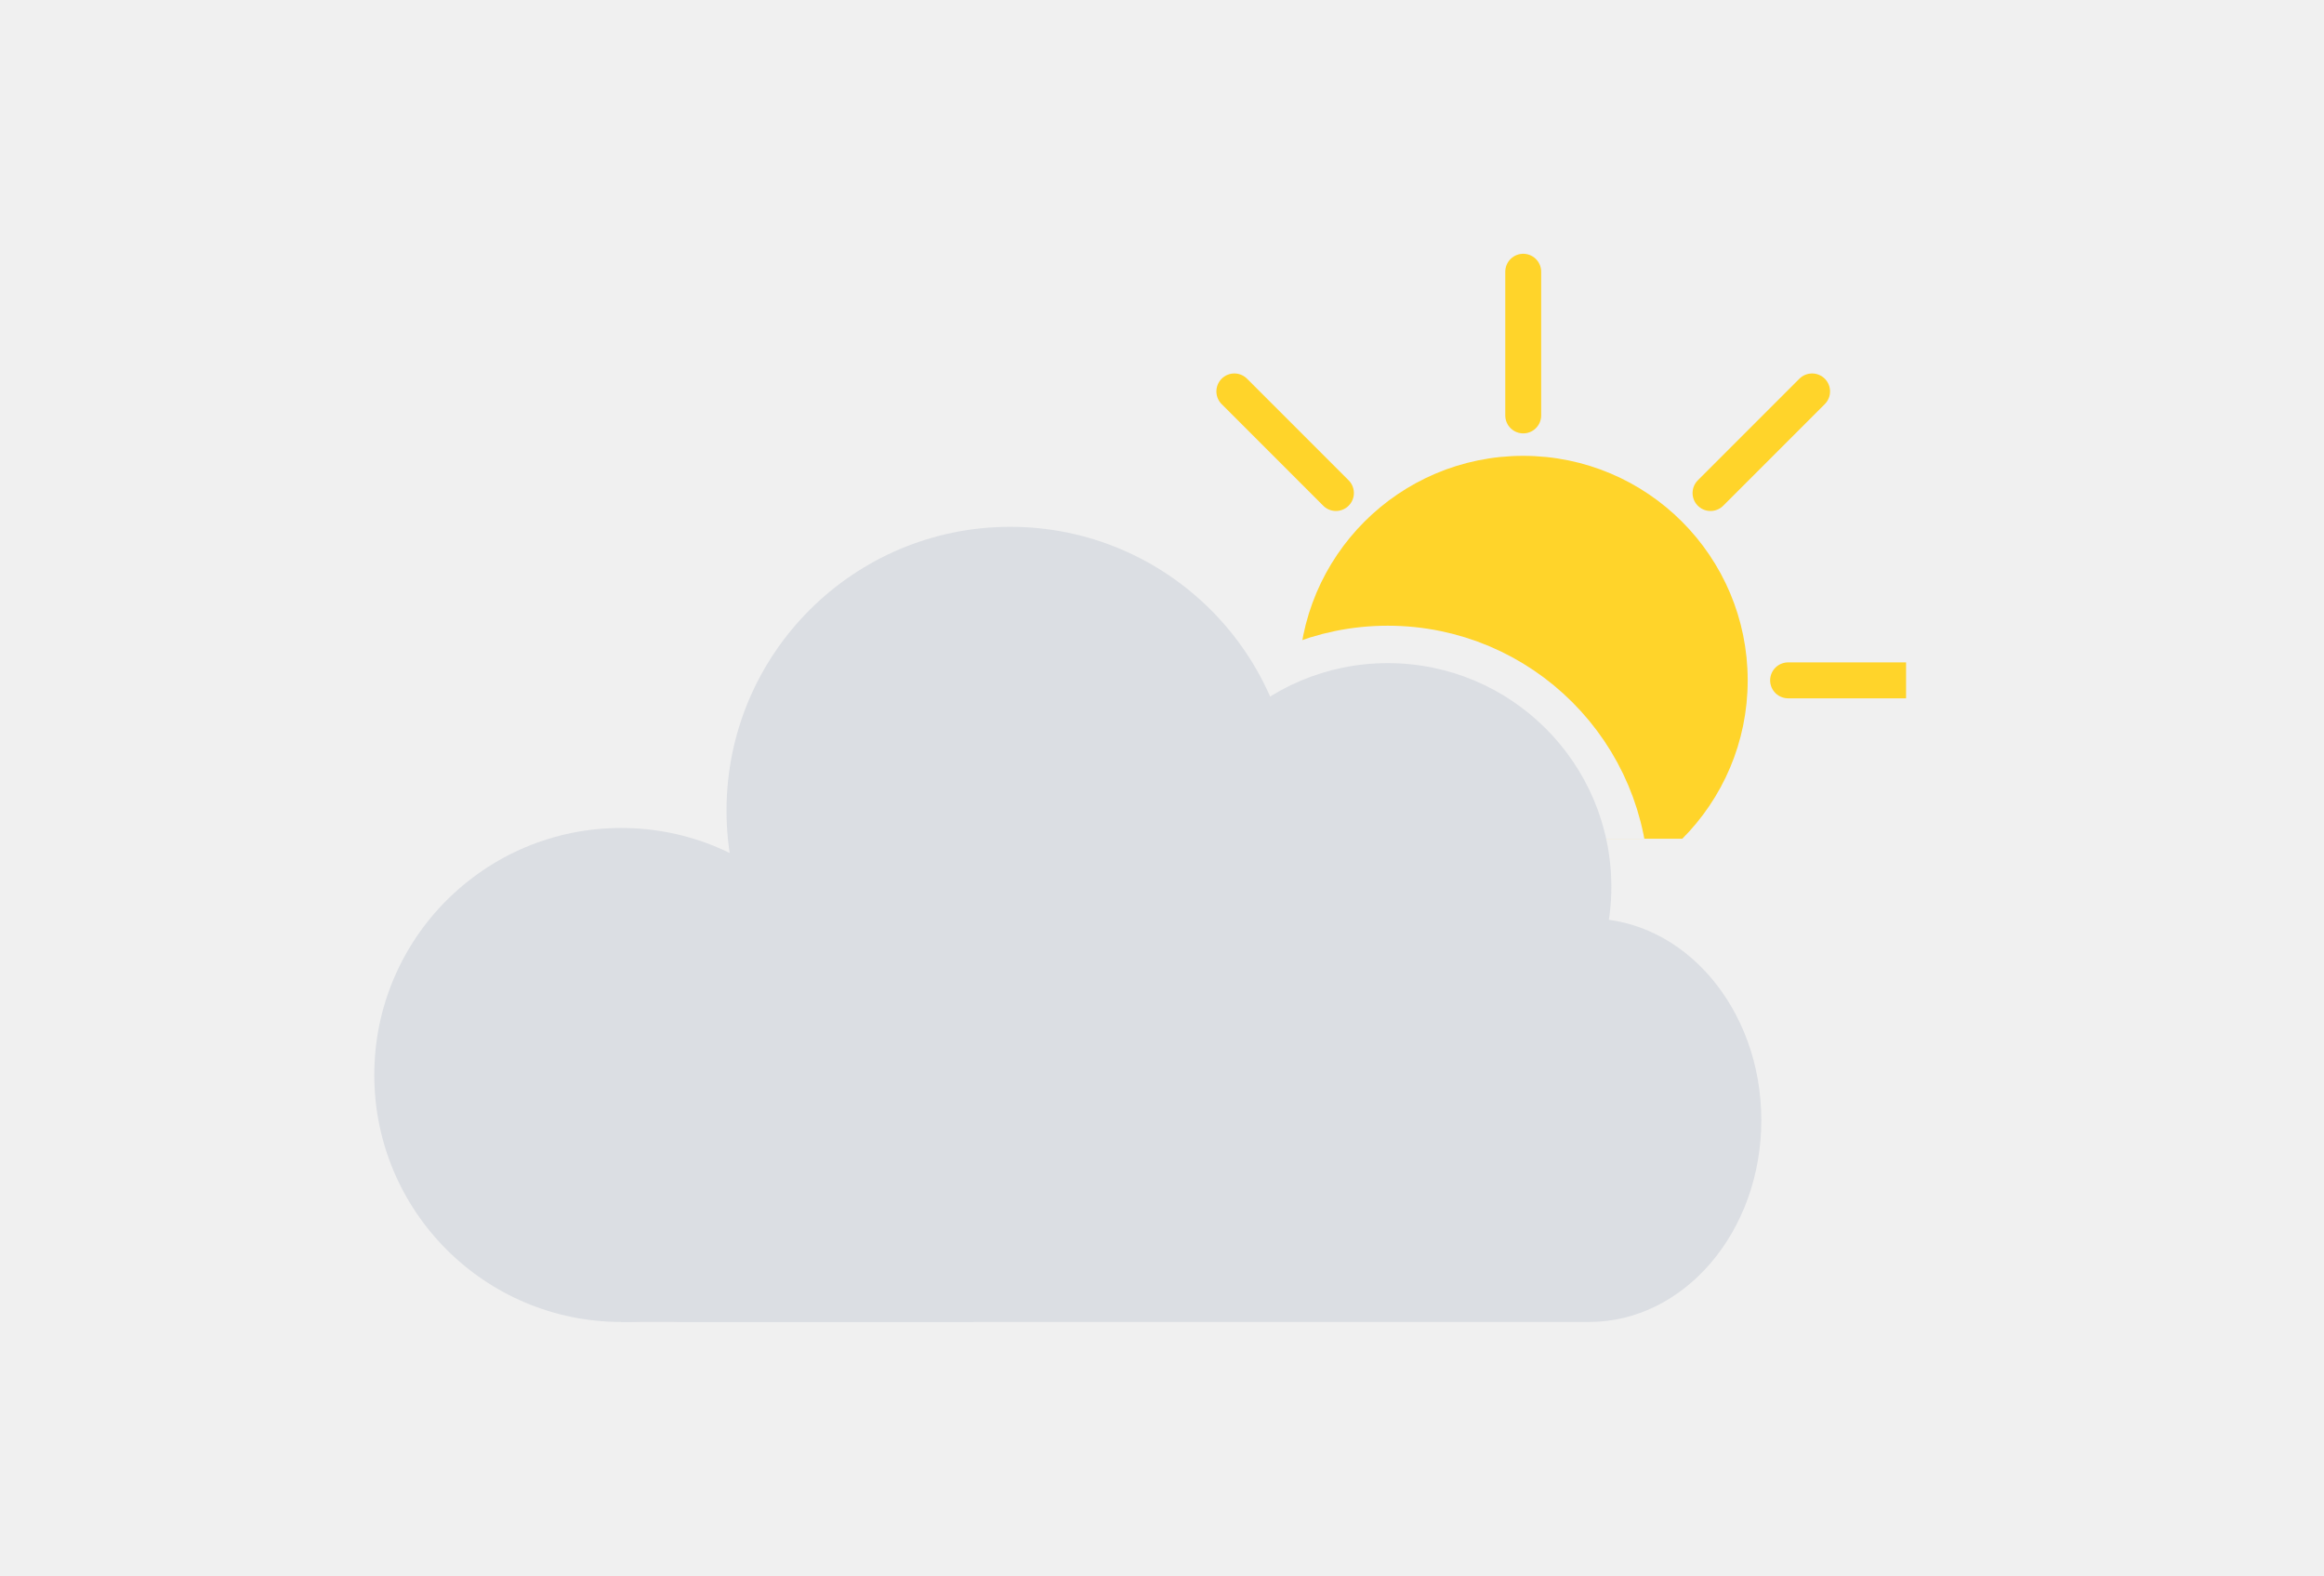
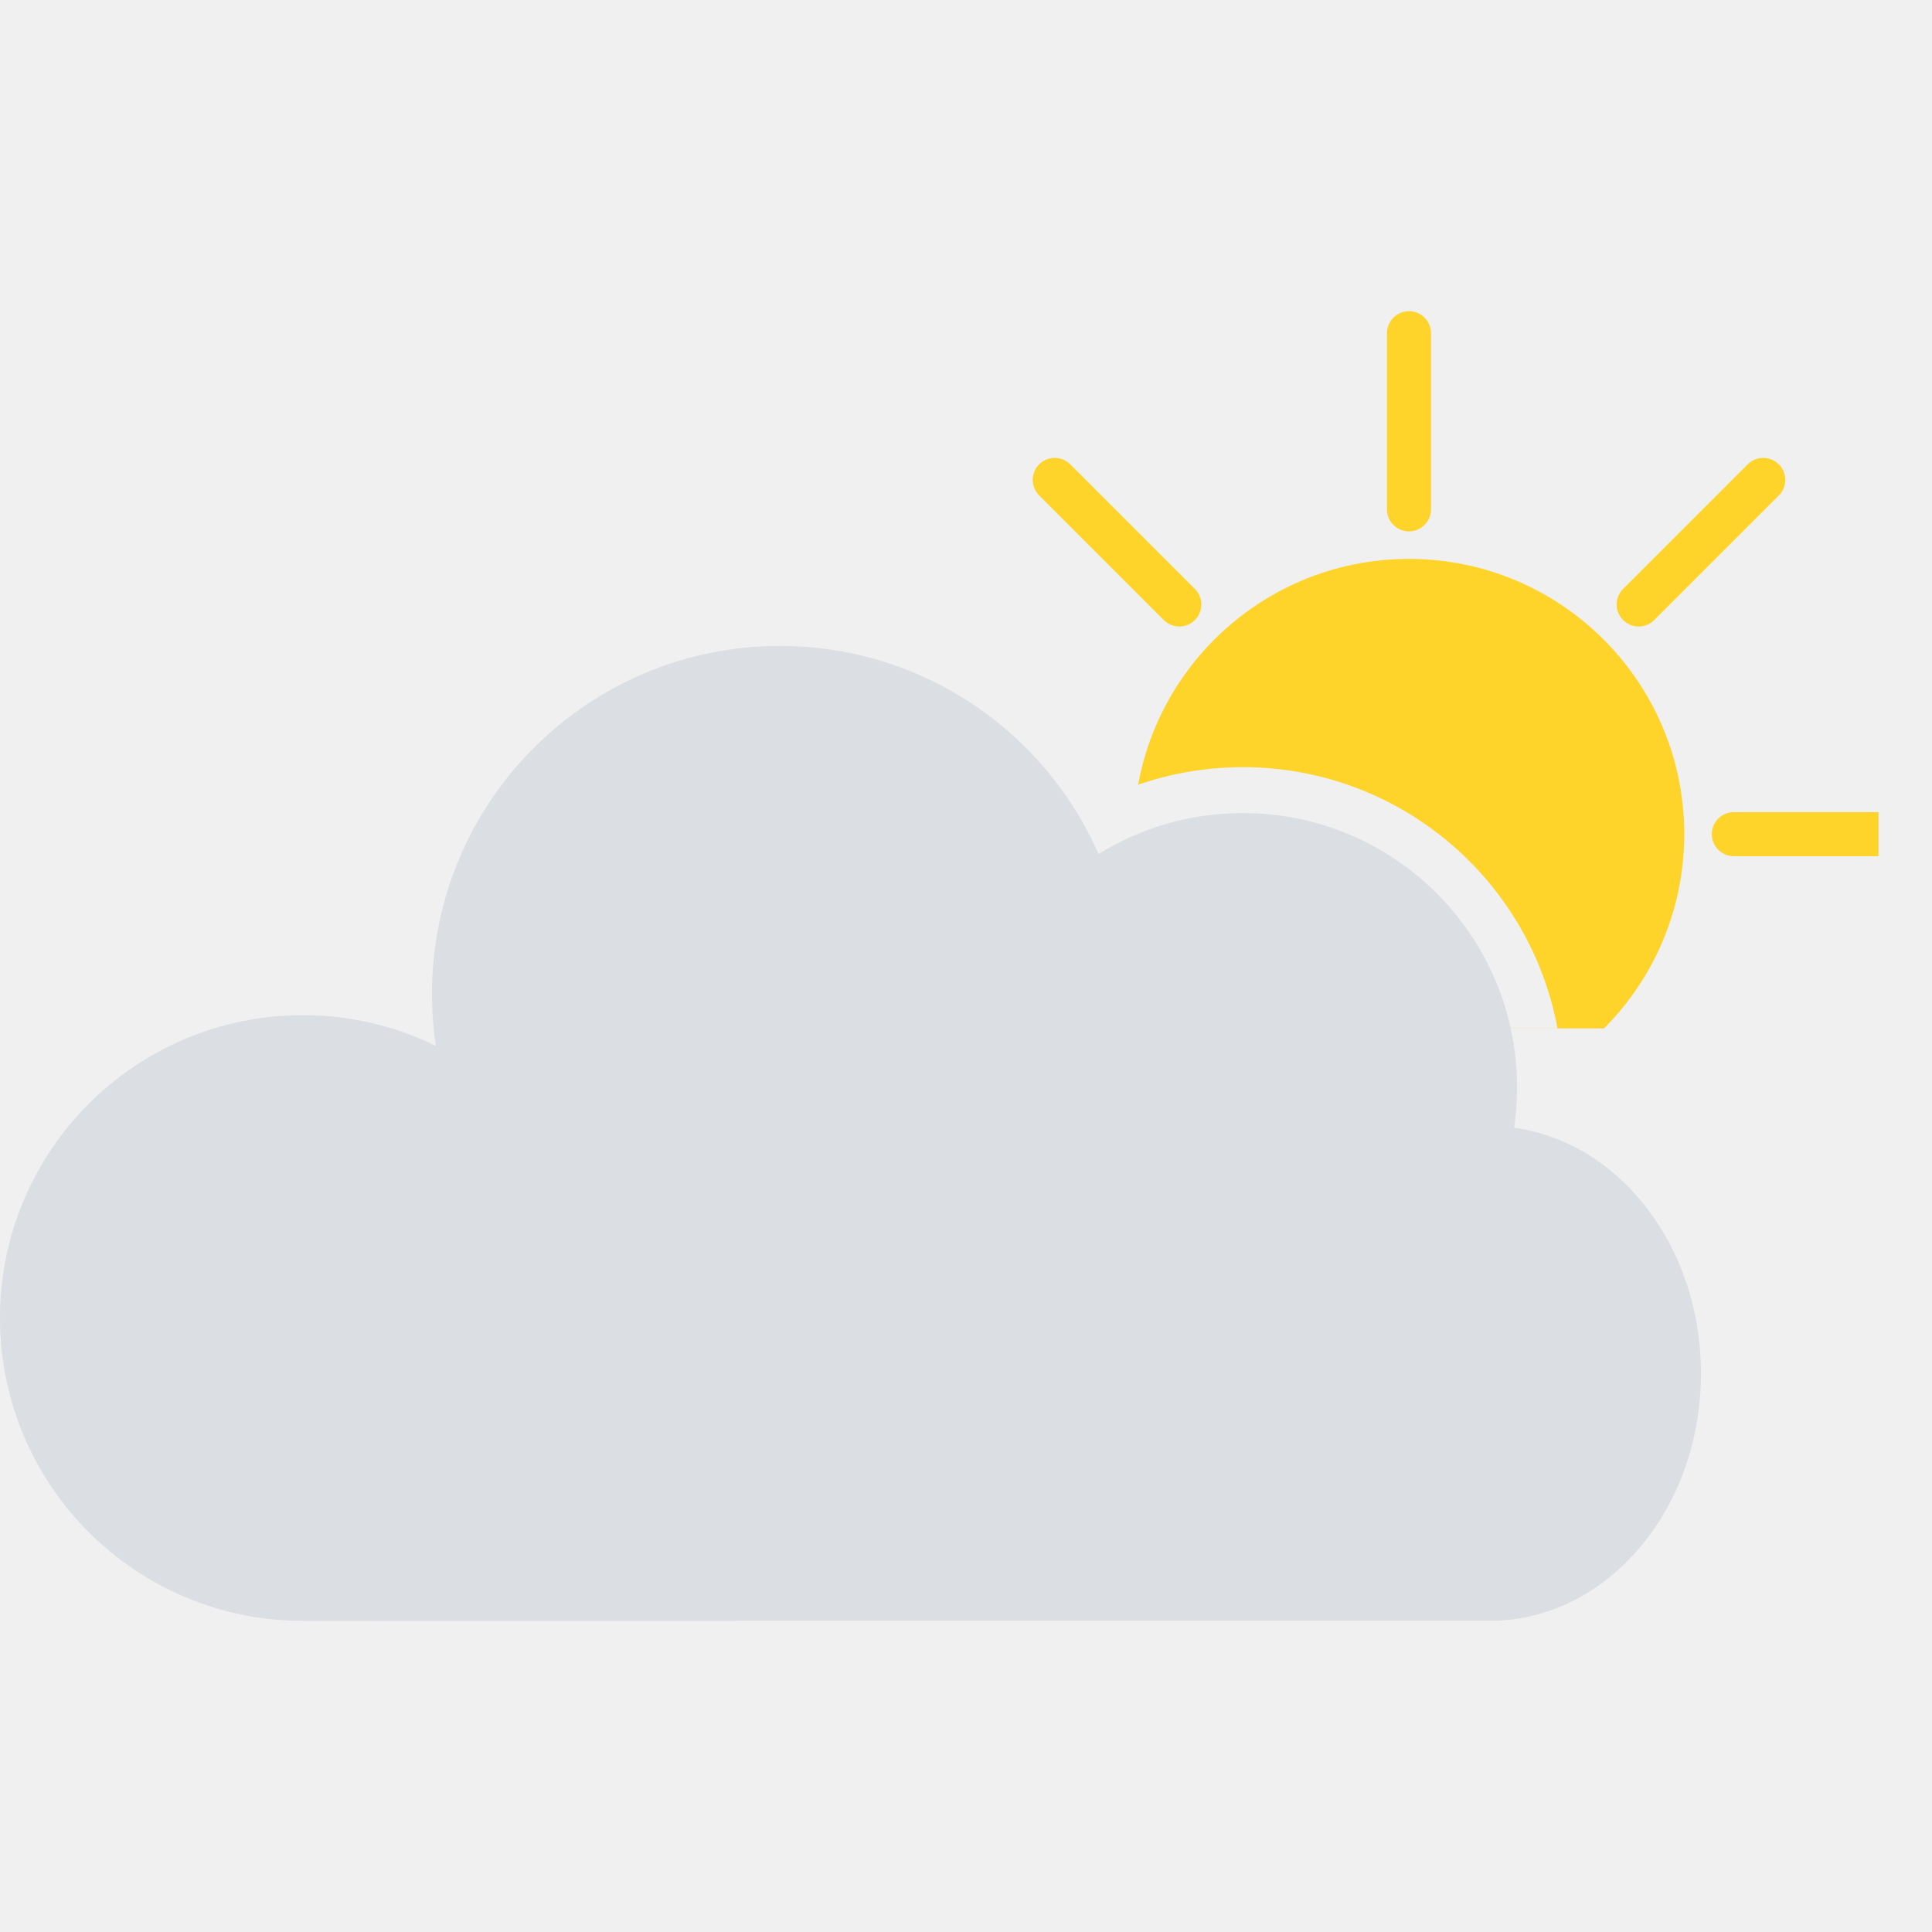
- <svg xmlns="http://www.w3.org/2000/svg" width="168.435mm" height="114.18mm" viewBox="0.0 -27.127 168.435 168.435" version="1.1" id="svg1" xml:space="preserve">
+ <svg xmlns="http://www.w3.org/2000/svg" width="168.435mm" height="168.435mm" viewBox="0.0 -27.127 168.435 168.435" version="1.1" id="svg1" xml:space="preserve">
  <defs id="defs1">
    <mask maskUnits="userSpaceOnUse" id="mask-powermask-path-effect8">
      <path id="mask-powermask-path-effect8_box" style="fill:#ffffff;fill-opacity:1" d="M 4,54 H 196 V 246 H 4 Z" />
      <g id="g8" style="fill:none;stroke:#000000;stroke-opacity:1" transform="matrix(2.083434,0,0,2.083434,-204.4411,-77.70073)">
        <circle style="fill:none;stroke:#000000;stroke-width:8;stroke-linecap:round;stroke-opacity:1" id="circle5" cx="49.689" cy="151.472" r="26.402" />
        <g id="g7" style="fill:none;stroke:#000000;stroke-opacity:1">
          <rect style="fill:none;stroke:#000000;stroke-width:8;stroke-linecap:round;stroke-opacity:1" id="rect5" width="133.159" height="43.128" x="38.421" y="134.746" ry="21.564" rx="18.417" />
          <circle style="fill:none;stroke:#000000;stroke-width:8;stroke-linecap:round;stroke-opacity:1" id="circle6" cx="91.28" cy="123.213" r="30.334" />
          <circle style="fill:none;stroke:#000000;stroke-width:8;stroke-linecap:round;stroke-opacity:1" id="circle7" cx="131.64" cy="131.356" r="23.906" />
          <rect style="fill:none;stroke:#000000;stroke-width:8;stroke-linecap:round;stroke-opacity:1" id="rect7" width="37.67" height="26.402" x="49.689" y="151.472" rx="0" ry="0" />
        </g>
      </g>
    </mask>
  </defs>
  <g id="layer1" transform="translate(-20.47754,-64.06832)">
    <g id="layer1-3" transform="matrix(0.4799768,0,0,0.4799768,95.31732,37.66959)" mask="url(#mask-powermask-path-effect8)">
      <path style="fill:#ffd42a;stroke:#ffd42a;stroke-width:3;stroke-linecap:round;stroke-opacity:1" id="path1" d="M 148.5,150 A 48.5,48.5 0 0 1 100,198.5 48.5,48.5 0 0 1 51.5,150 48.5,48.5 0 0 1 100,101.5 48.5,48.5 0 0 1 148.5,150 Z" />
      <g id="g2">
        <path style="fill:#ffd42a;stroke:#ffd42a;stroke-width:8;stroke-linecap:round;stroke-dasharray:none;stroke-opacity:1" d="M 100,59 V 91" id="path2" />
        <path style="fill:#ffd42a;stroke:#ffd42a;stroke-width:8;stroke-linecap:round;stroke-dasharray:none;stroke-opacity:1" d="m 100,209 v 32" id="path2-3" />
        <path style="fill:#ffd42a;stroke:#ffd42a;stroke-width:8;stroke-linecap:round;stroke-dasharray:none;stroke-opacity:1" d="m 159,150 h 32" id="path2-3-6" />
        <path style="fill:#ffd42a;stroke:#ffd42a;stroke-width:8;stroke-linecap:round;stroke-dasharray:none;stroke-opacity:1" d="M 9,150 H 41" id="path2-3-6-2" />
      </g>
      <g id="g2-5" transform="rotate(45,99.99998,150)">
        <path style="fill:#ffd42a;stroke:#ffd42a;stroke-width:8;stroke-linecap:round;stroke-dasharray:none;stroke-opacity:1" d="m 100,59 0,32" id="path2-9" />
        <path style="fill:#ffd42a;stroke:#ffd42a;stroke-width:8;stroke-linecap:round;stroke-dasharray:none;stroke-opacity:1" d="m 100,209 v 32" id="path2-3-2" />
        <path style="fill:#ffd42a;stroke:#ffd42a;stroke-width:8;stroke-linecap:round;stroke-dasharray:none;stroke-opacity:1" d="m 159,150 h 32" id="path2-3-6-28" />
        <path style="fill:#ffd42a;stroke:#ffd42a;stroke-width:8;stroke-linecap:round;stroke-dasharray:none;stroke-opacity:1" d="M 9,150 H 41" id="path2-3-6-2-9" />
      </g>
    </g>
    <g id="g3" style="fill:#dbdee3" transform="translate(-2.809663,0.3750459)">
      <circle style="fill:#dbdee3;stroke-width:8;stroke-linecap:round" id="path1-8" cx="49.689" cy="151.472" r="26.402" />
      <g id="g2-4" style="fill:#dbdee3">
        <rect style="fill:#dbdee3;stroke-width:8;stroke-linecap:round" id="rect1" width="133.159" height="43.128" x="38.421" y="134.746" ry="21.564" rx="18.417" />
        <circle style="fill:#dbdee3;stroke-width:8;stroke-linecap:round" id="path1-2" cx="91.28" cy="123.213" r="30.334" />
        <circle style="fill:#dbdee3;stroke-width:8;stroke-linecap:round" id="path1-2-4" cx="131.64" cy="131.356" r="23.906" />
        <rect style="fill:#dbdee3;stroke-width:8;stroke-linecap:round" id="rect2" width="37.67" height="26.402" x="49.689" y="151.472" rx="0" ry="0" />
      </g>
    </g>
  </g>
</svg>
